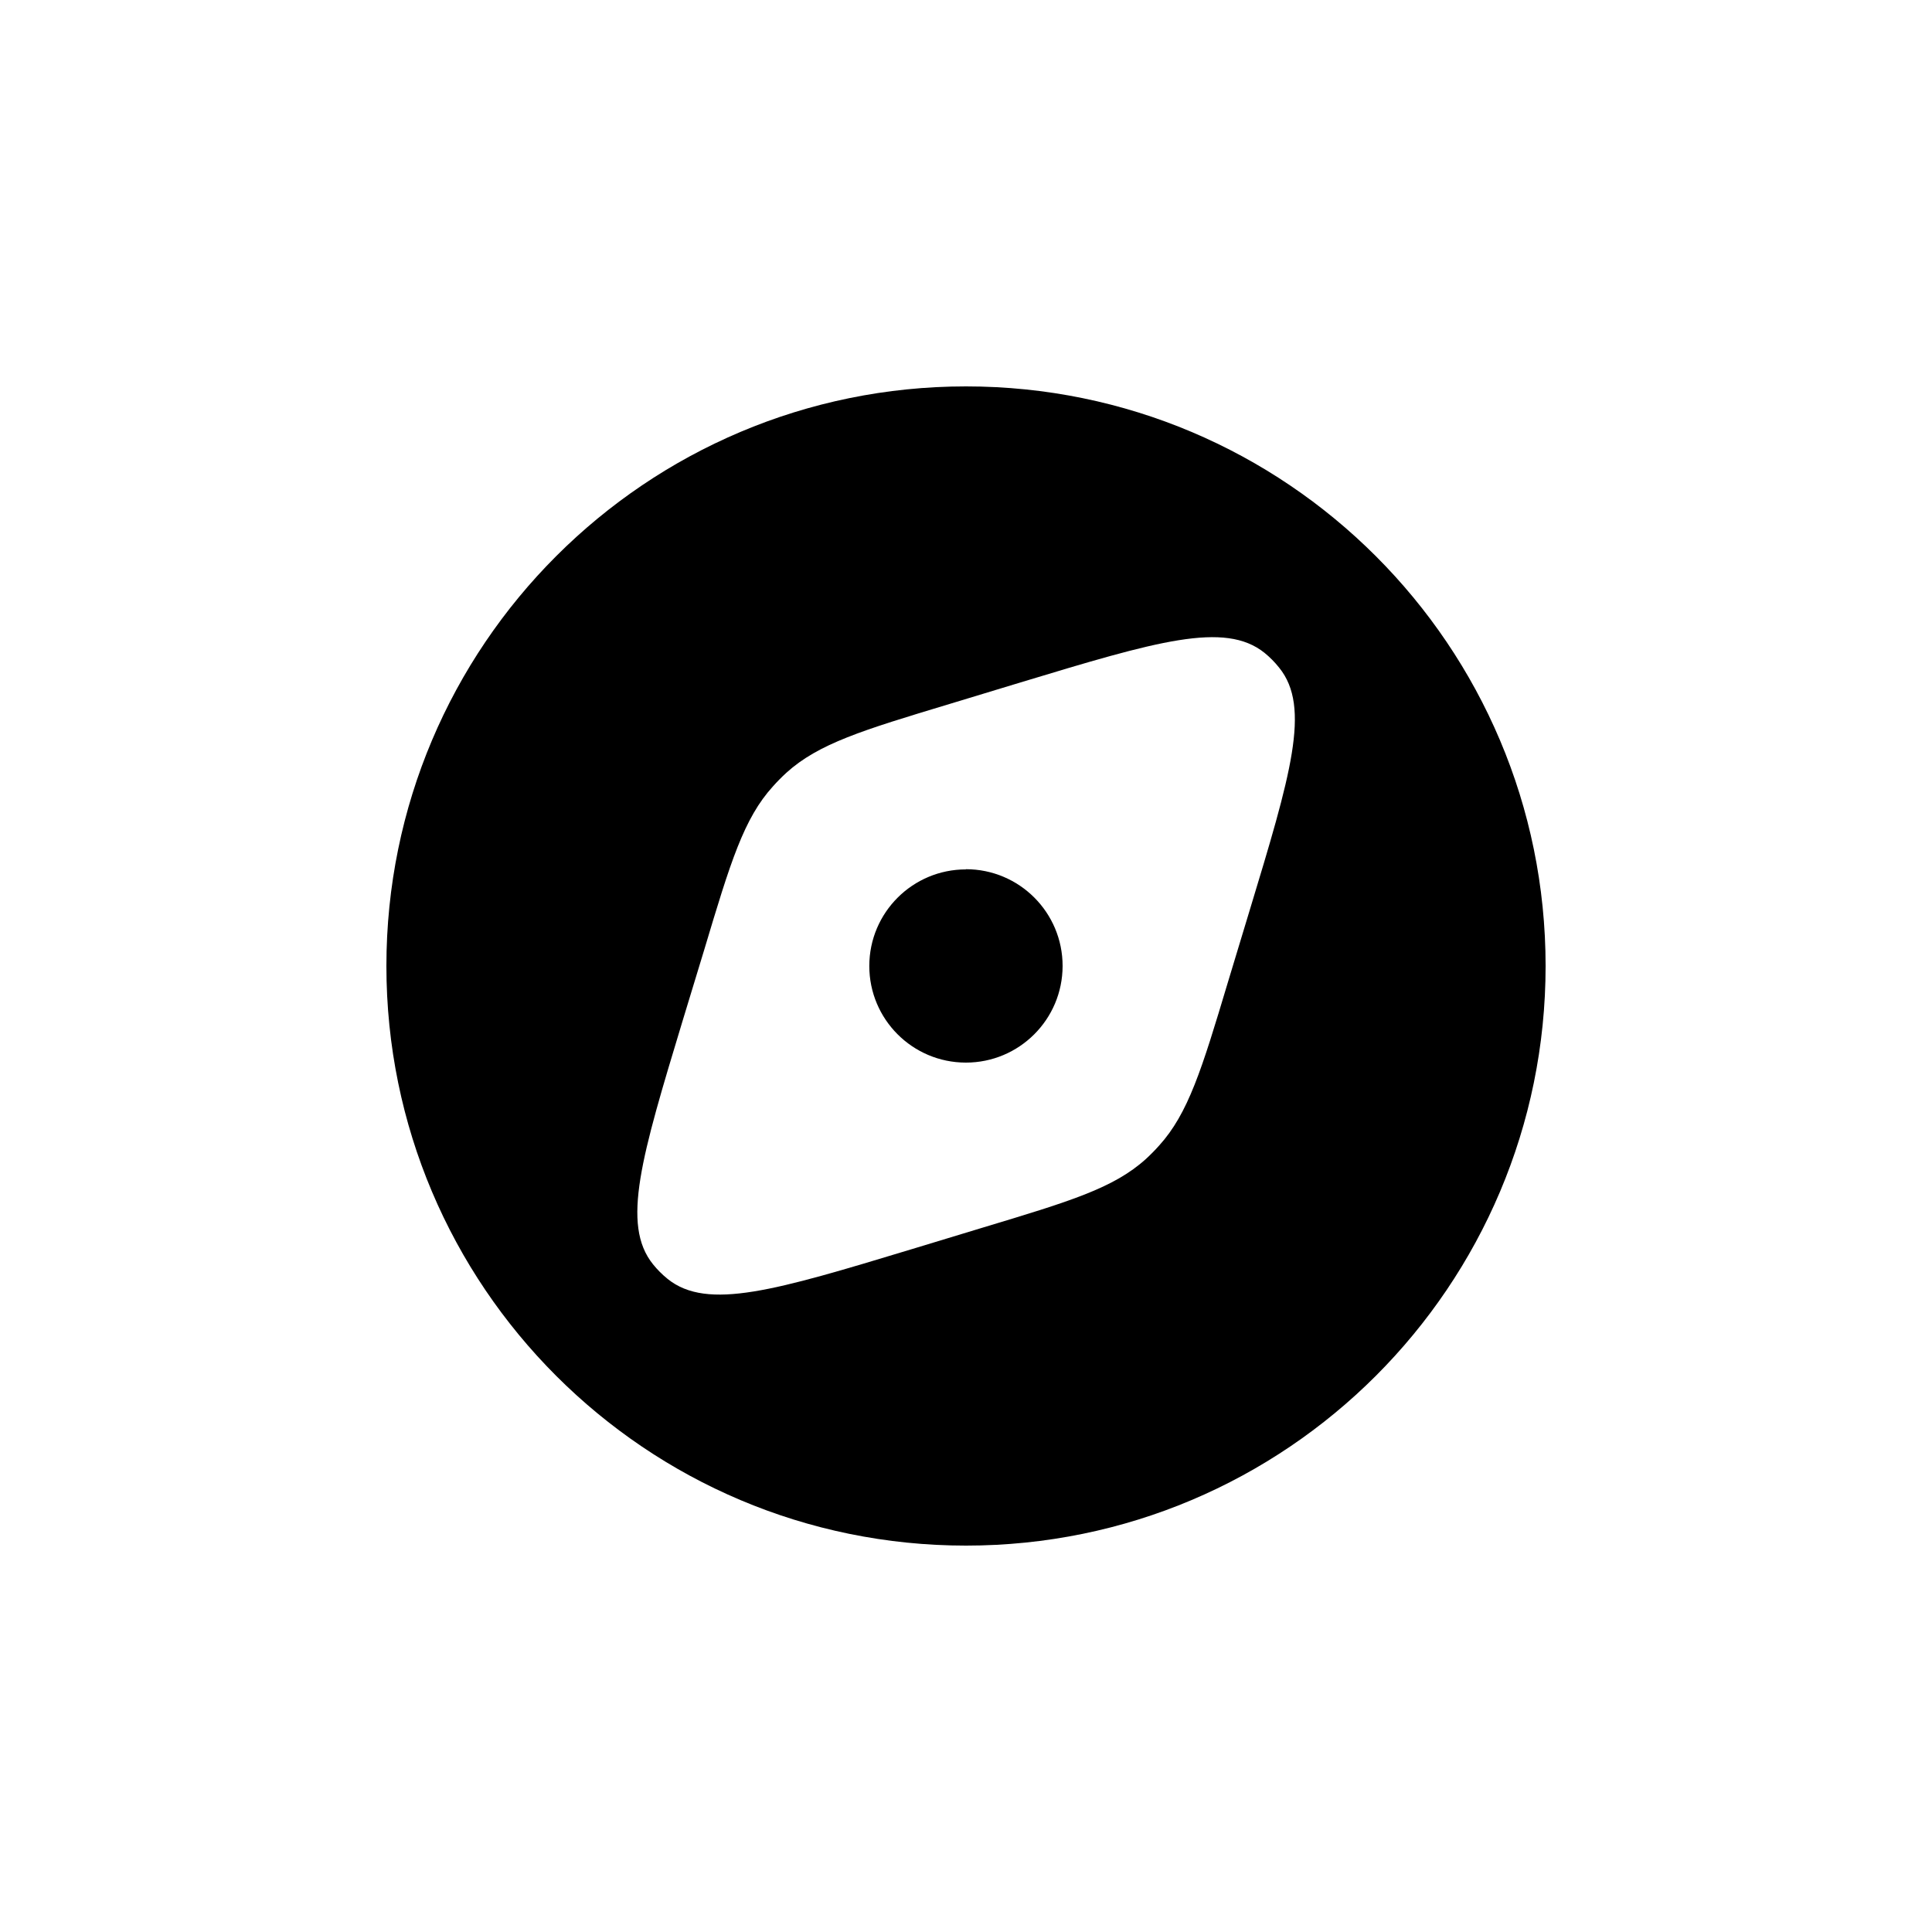
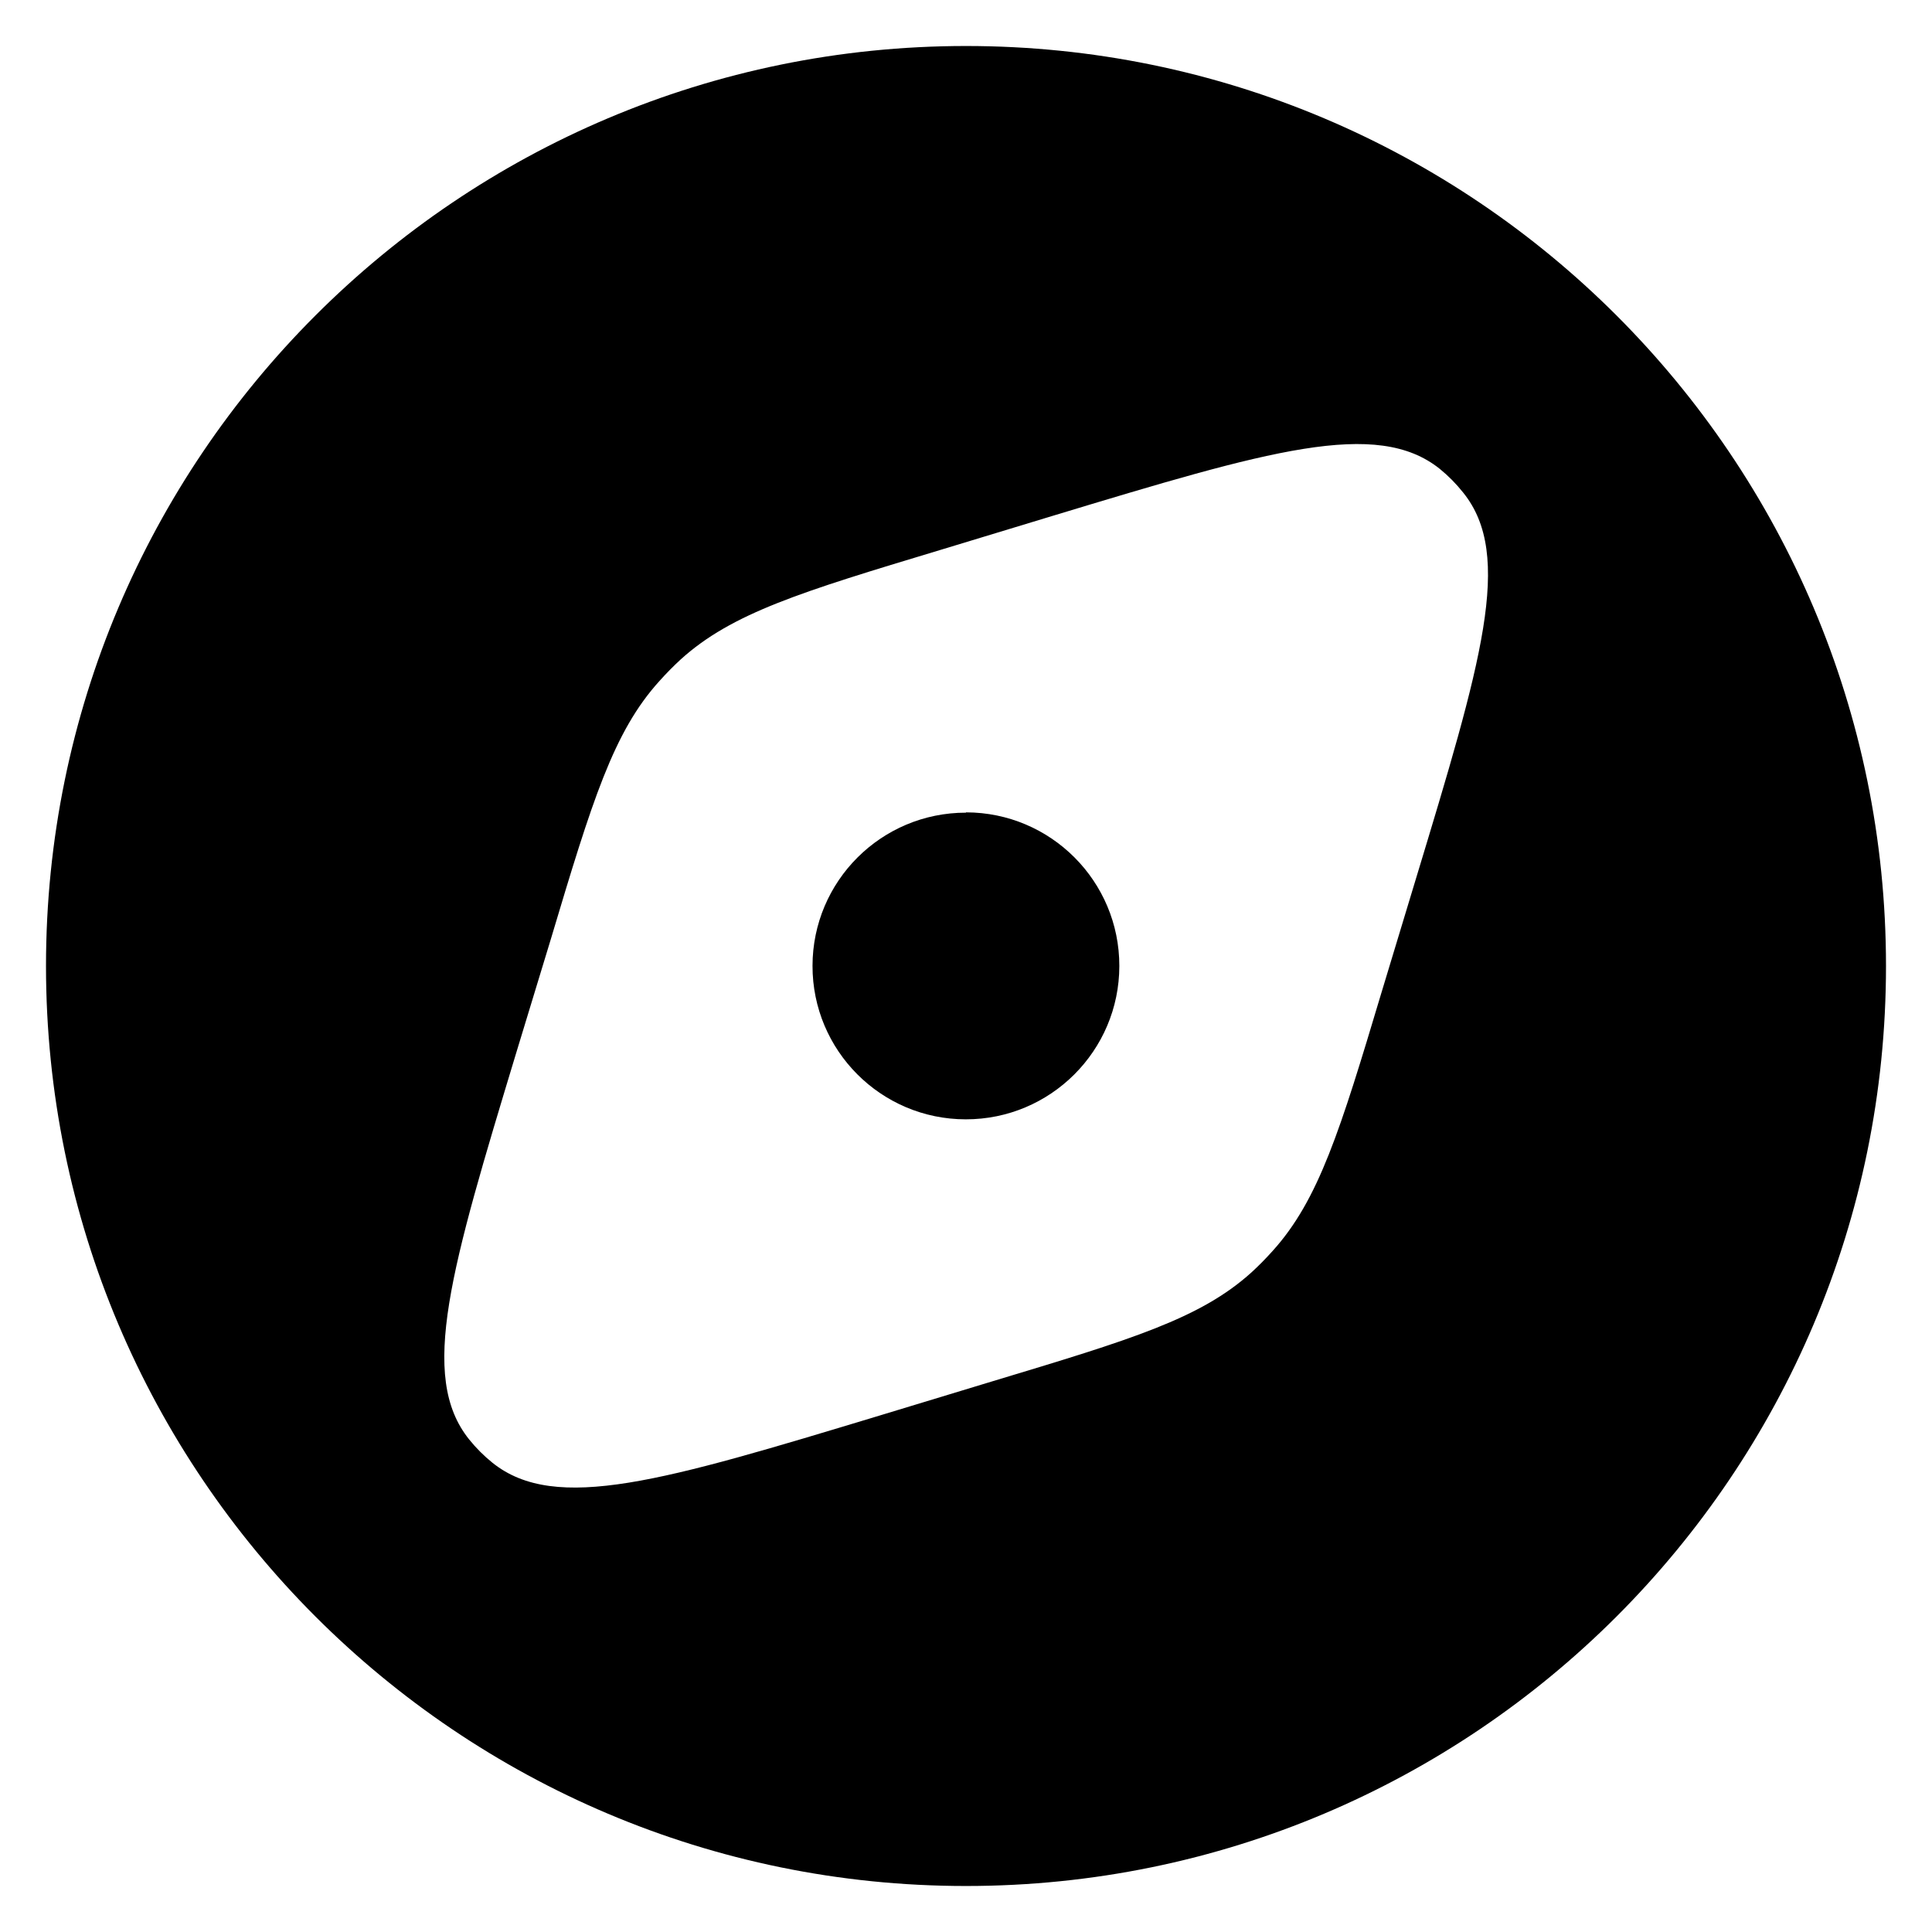
- <svg xmlns="http://www.w3.org/2000/svg" width="24" height="24" fill="currentColor" viewBox="0 0 10 10">
+ <svg xmlns="http://www.w3.org/2000/svg" width="24" height="24" fill="currentColor" viewBox="1.85 1.85 6.30 6.30">
  <path d="M5 2a3 3 0 1 1 0 6 3 3 0 0 1 0-6m1.545 1.379c-.206-.165-.558-.06-1.262.153l-.369.112c-.451.136-.677.205-.844.356a1 1 0 0 0-.069.07c-.151.166-.22.392-.355.843l-.112.368c-.213.704-.32 1.057-.154 1.263a.5.5 0 0 0 .076.076c.206.165.558.059 1.262-.154l.369-.112c.451-.136.677-.204.844-.355q.036-.033.069-.07c.15-.166.22-.392.355-.843l.112-.37c.213-.703.32-1.055.154-1.26a.5.5 0 0 0-.076-.077M5 4.499A.5.5 0 1 1 4.999 5.5.5.5 0 0 1 5 4.5" />
</svg>
